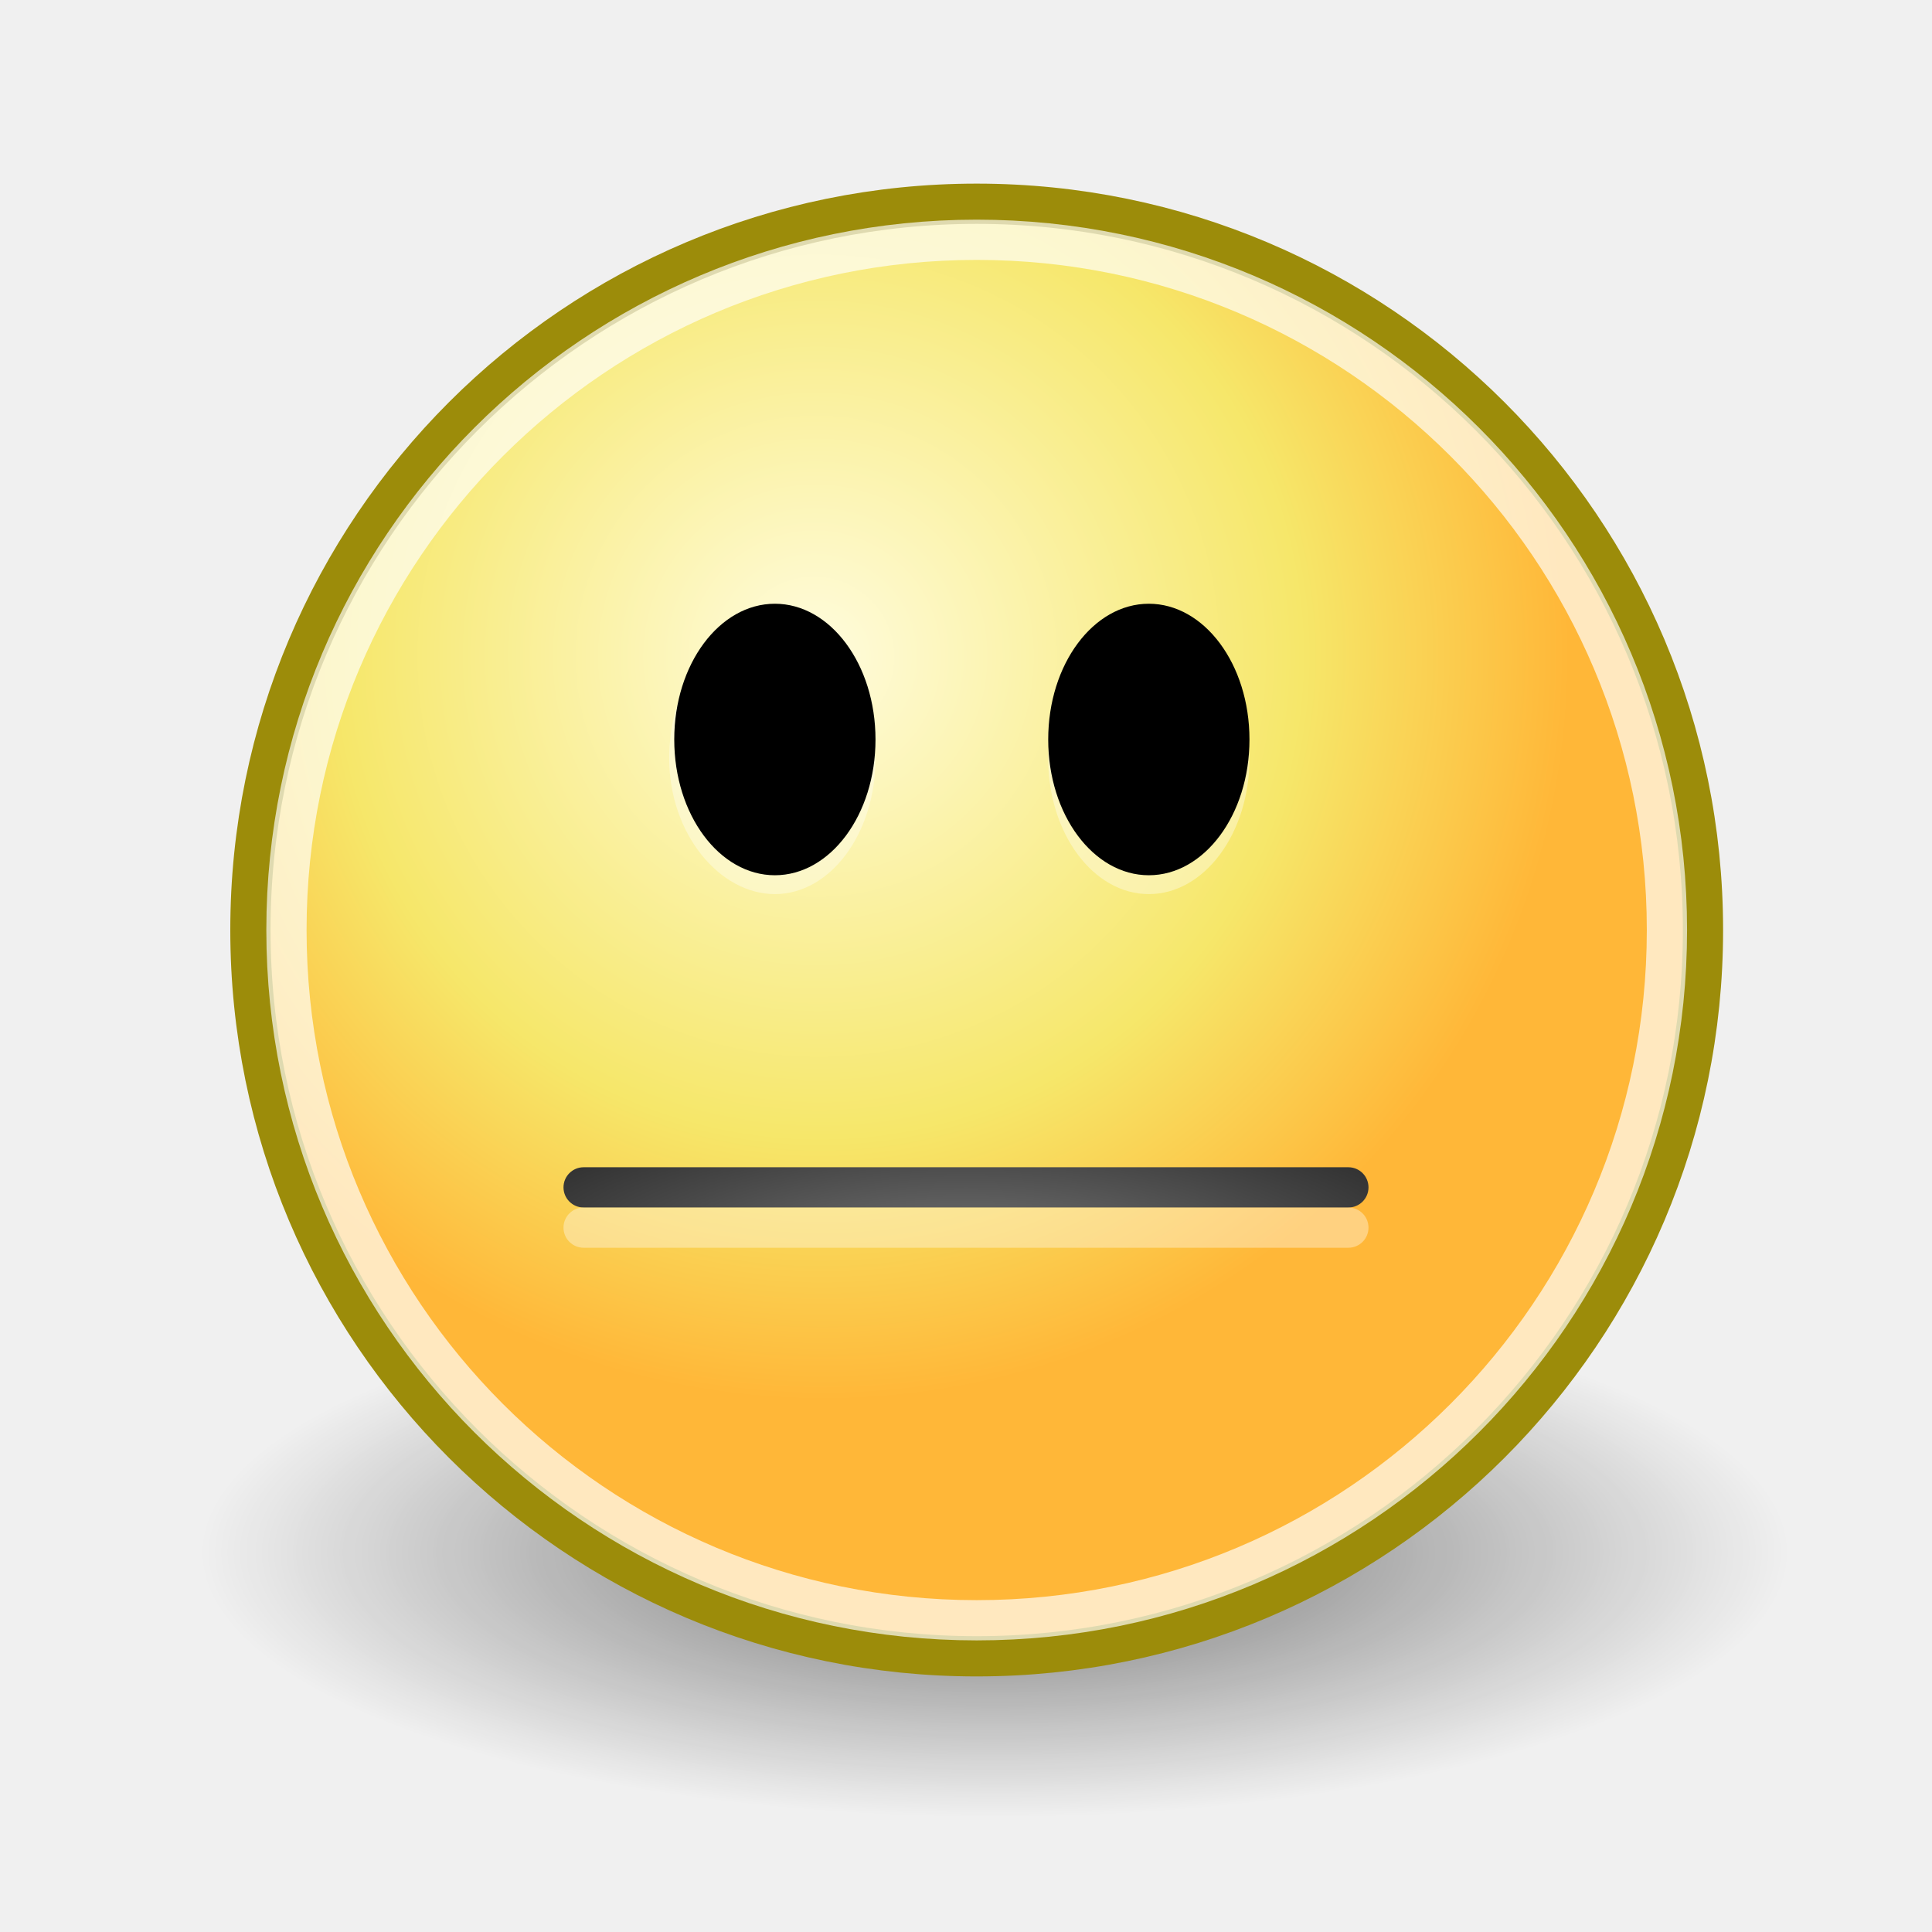
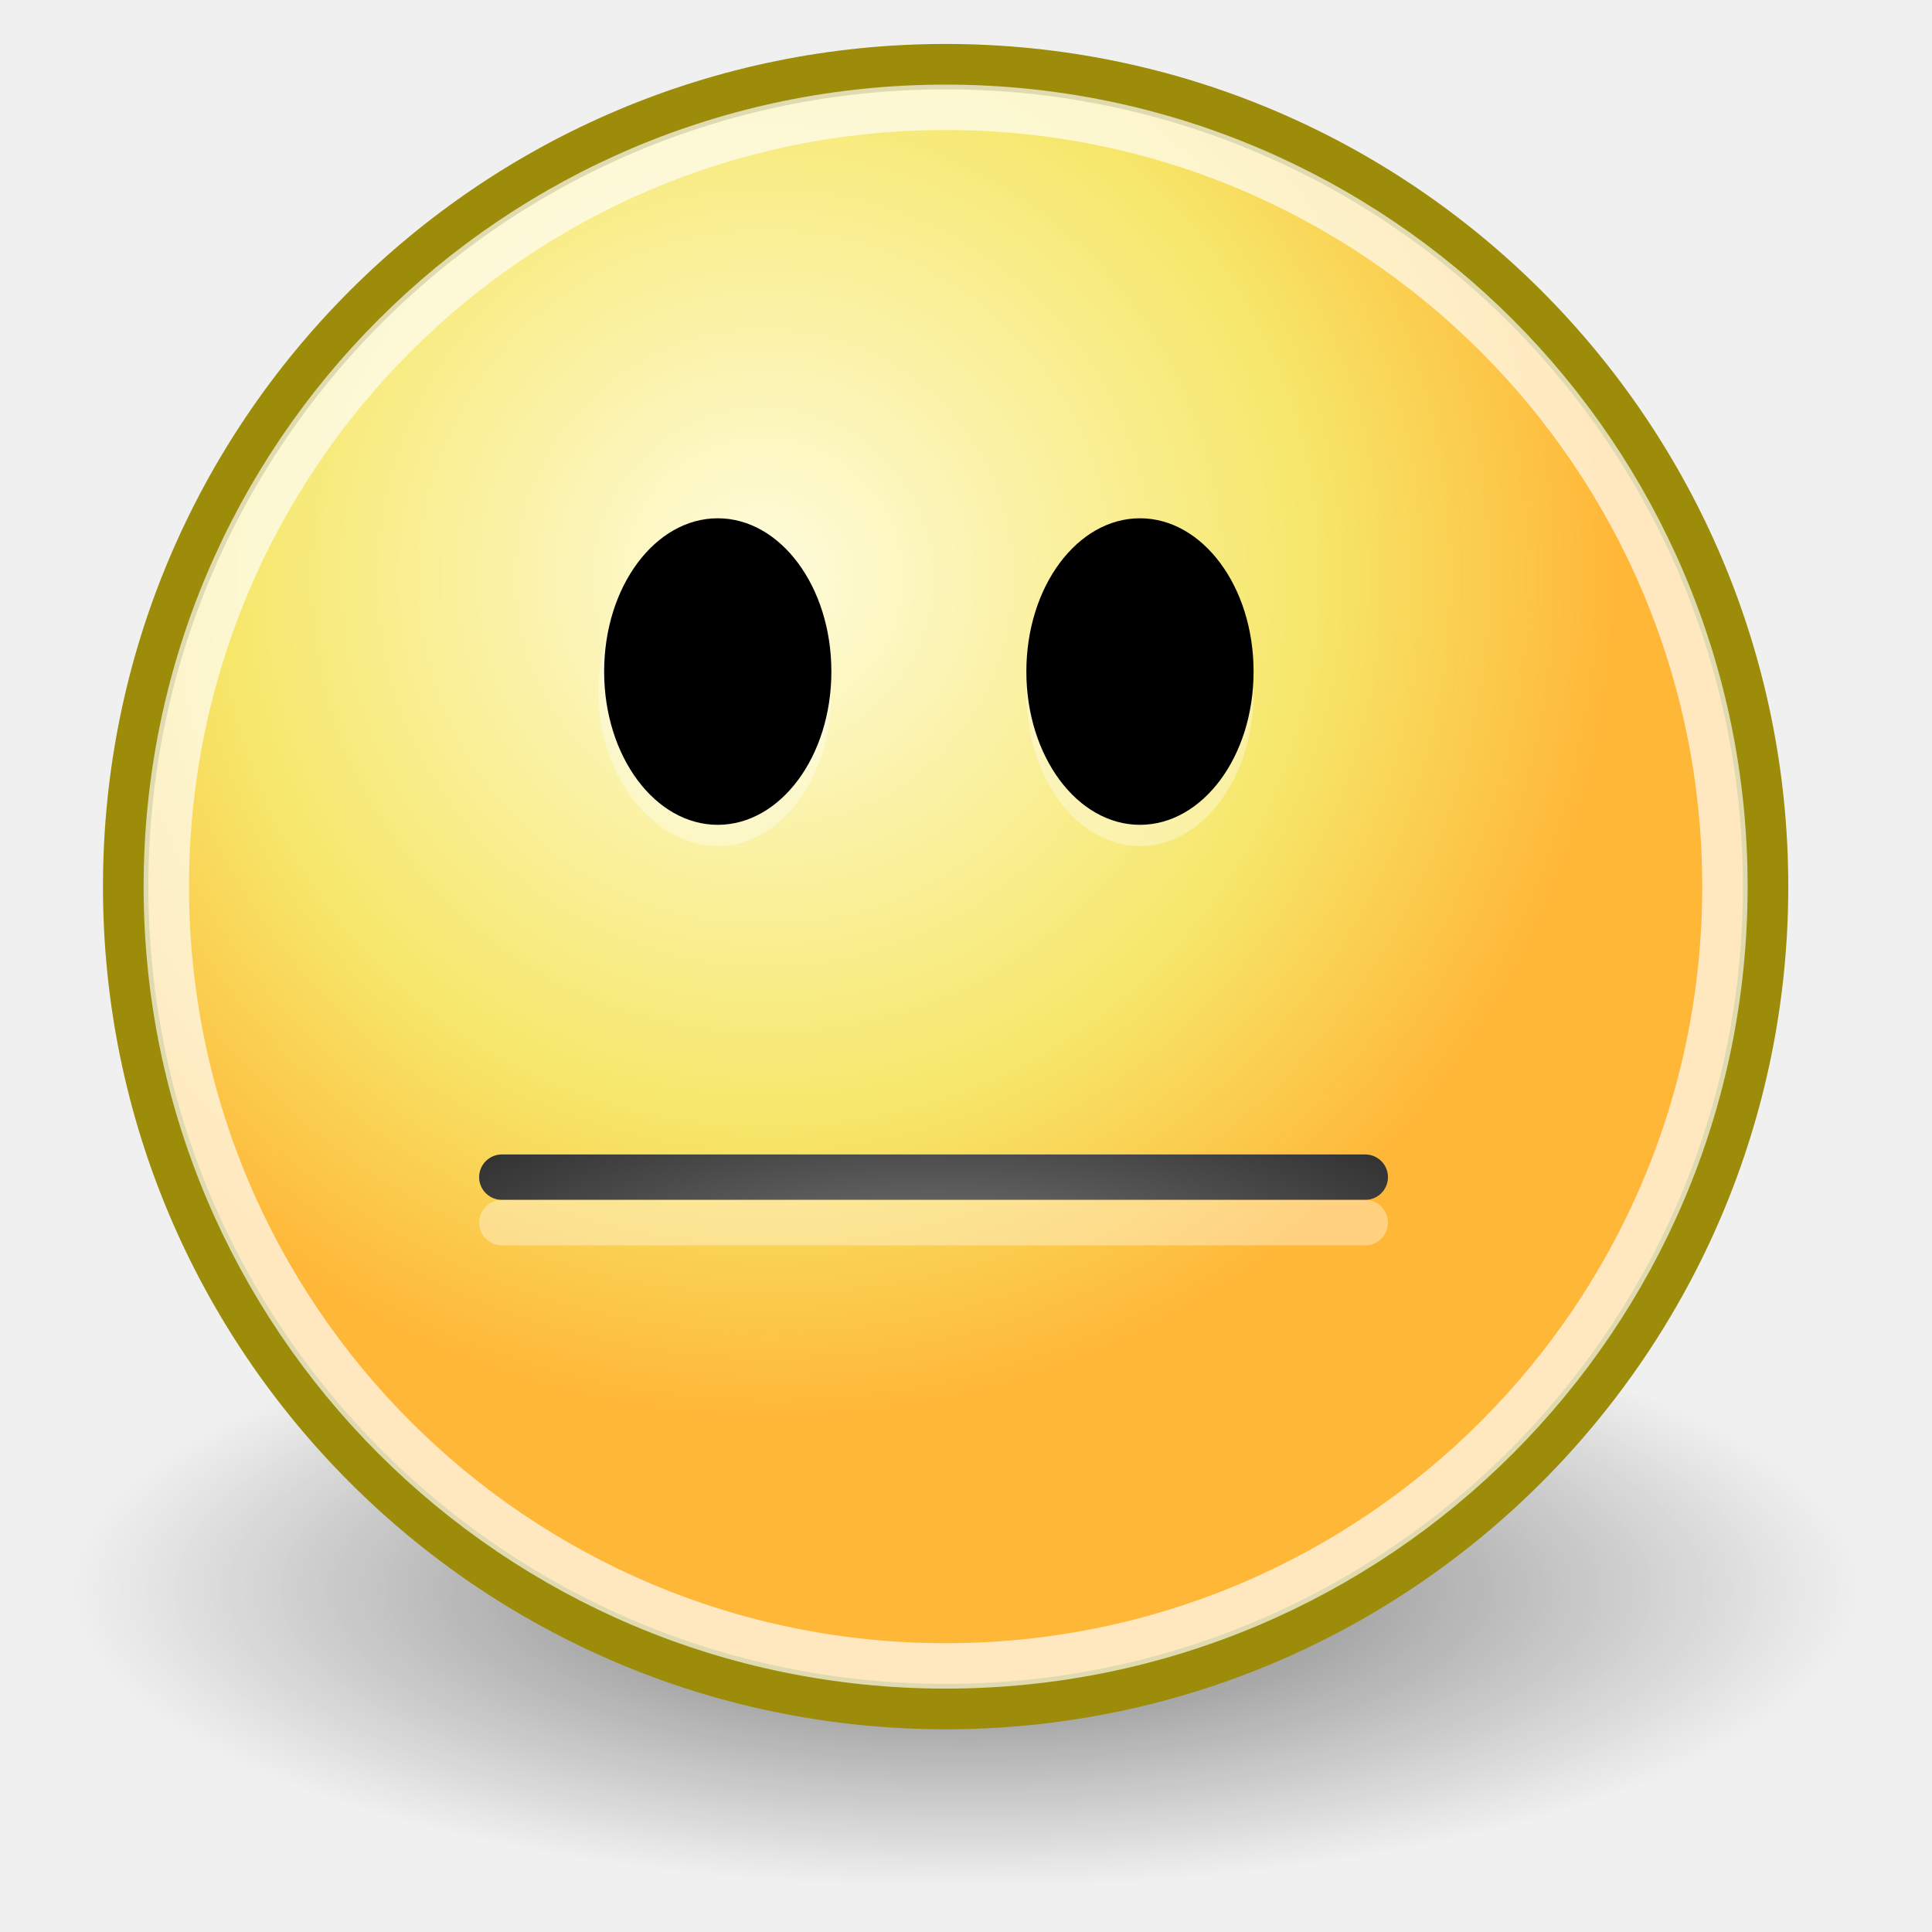
- <svg xmlns="http://www.w3.org/2000/svg" xmlns:xlink="http://www.w3.org/1999/xlink" id="svg4376" height="48px" width="48px">
+ <svg xmlns="http://www.w3.org/2000/svg" xmlns:xlink="http://www.w3.org/1999/xlink" id="svg4376" height="22" width="22" version="1.1">
  <defs id="defs3">
    <linearGradient id="linearGradient3290">
      <stop id="stop3292" offset="0" style="stop-color:#fffcde;stop-opacity:1;" />
      <stop style="stop-color:#f6e76a;stop-opacity:1;" offset="0.645" id="stop3294" />
      <stop id="stop3296" offset="1" style="stop-color:#ffb738;stop-opacity:1;" />
    </linearGradient>
-     <radialGradient r="8.902" fy="15.756" fx="29.158" cy="15.721" cx="29.288" gradientUnits="userSpaceOnUse" id="radialGradient2714" xlink:href="#linearGradient3290" />
+     <radialGradient r="8.902" fy="15.756" fx="29.158" cy="15.721" cx="29.288" gradientUnits="userSpaceOnUse" id="radialGradient2714" xlink:href="#linearGradient3290" gradientTransform="matrix(1.077972,0,0,1.077972,-22.7711,15.60543)" />
    <linearGradient id="linearGradient2509">
      <stop style="stop-color:#fffbd5;stop-opacity:1;" offset="0" id="stop2511" />
      <stop style="stop-color:#edd400;stop-opacity:1;" offset="1" id="stop2513" />
    </linearGradient>
    <radialGradient gradientTransform="matrix(1.25,0,0,1.25,53.52055,-13.37211)" id="aigrd2" cx="25.053" cy="39.593" r="15.757" fx="25.053" fy="39.593" gradientUnits="userSpaceOnUse">
      <stop offset="0" style="stop-color:#777777;stop-opacity:1;" id="stop8602" />
      <stop offset="1" style="stop-color:#000000" id="stop8604" />
    </radialGradient>
    <linearGradient id="linearGradient4565">
      <stop id="stop4567" offset="0" style="stop-color:#000000;stop-opacity:1;" />
      <stop id="stop4569" offset="1" style="stop-color:#000000;stop-opacity:0;" />
    </linearGradient>
    <linearGradient id="linearGradient3824">
      <stop id="stop3826" offset="0" style="stop-color:#ffffff;stop-opacity:1;" />
      <stop id="stop3828" offset="1" style="stop-color:#c9c9c9;stop-opacity:1;" />
    </linearGradient>
    <linearGradient id="linearGradient3800">
      <stop id="stop3802" offset="0" style="stop-color:#ffeed6;stop-opacity:1;" />
      <stop style="stop-color:#e49c2f;stop-opacity:1;" offset="0.5" id="stop8664" />
      <stop id="stop3804" offset="1" style="stop-color:#ffc66c;stop-opacity:1;" />
    </linearGradient>
-     <radialGradient gradientUnits="userSpaceOnUse" gradientTransform="matrix(1,0,0,0.333333,0,25.71429)" r="19.714" fy="38.571" fx="24.714" cy="38.571" cx="24.714" id="radialGradient4571" xlink:href="#linearGradient4565" />
+     <radialGradient gradientUnits="userSpaceOnUse" gradientTransform="matrix(0.5174741,0,0,0.1724912,-1.789003,37.44622)" r="19.714" fy="38.571" fx="24.714" cy="38.571" cx="24.714" id="radialGradient4571" xlink:href="#linearGradient4565" />
    <radialGradient xlink:href="#aigrd2" id="radialGradient2211" gradientUnits="userSpaceOnUse" gradientTransform="matrix(1.25,0,0,1.25,39.41053,-19.20819)" cx="25.053" cy="39.593" fx="25.053" fy="39.593" r="15.757" />
-     <radialGradient xlink:href="#aigrd2" id="radialGradient2213" gradientUnits="userSpaceOnUse" gradientTransform="matrix(1.357899,0,0,0.416667,55.84561,15.2093)" cx="-23.452" cy="38.603" fx="-23.452" fy="38.603" r="15.757" />
+     <radialGradient xlink:href="#aigrd2" id="radialGradient2213" gradientUnits="userSpaceOnUse" gradientTransform="matrix(0.7026776,0,0,0.2156144,27.10966,32.01016)" cx="-23.452" cy="38.603" fx="-23.452" fy="38.603" r="15.757" />
    <radialGradient xlink:href="#aigrd2" id="radialGradient1342" gradientUnits="userSpaceOnUse" gradientTransform="matrix(0.28431,0,0,0.416667,30.45155,18.23307)" cx="-23.452" cy="38.603" fx="-23.452" fy="38.603" r="15.757" />
  </defs>
-   <g id="layer1">
-     <path d="M 44.429 38.571 A 19.714 6.571 0 1 1  5,38.571 A 19.714 6.571 0 1 1  44.429 38.571 z" id="path4563" style="opacity:0.532;color:#000000;fill:url(#radialGradient4571);fill-opacity:1.0;fill-rule:evenodd;stroke:none;stroke-width:0.405;stroke-linecap:round;stroke-linejoin:round;marker:none;marker-start:none;marker-mid:none;marker-end:none;stroke-miterlimit:4;stroke-dasharray:none;stroke-dashoffset:0;stroke-opacity:1;visibility:visible;display:inline;overflow:visible" />
-     <path transform="matrix(2.083142,0,0,2.083142,-40.54715,-16.49224)" d="M 39.775 19.009 A 8.662 8.662 0 1 1  22.451,19.009 A 8.662 8.662 0 1 1  39.775 19.009 z" id="path4320" style="overflow:visible;display:inline;visibility:visible;stroke-opacity:1;stroke-dashoffset:0;stroke-dasharray:none;stroke-miterlimit:4;marker-end:none;marker-mid:none;marker-start:none;marker:none;stroke-linejoin:round;stroke-linecap:round;stroke-width:0.48;stroke:#9c8c0a;fill-rule:evenodd;fill-opacity:1;fill:url(#radialGradient2714);color:#000000;opacity:1" />
-     <path transform="matrix(1.979782,0,0,1.979782,-37.33128,-14.52746)" style="opacity:0.677;color:#000000;fill:none;fill-opacity:1;fill-rule:evenodd;stroke:#ffffff;stroke-width:0.505;stroke-linecap:round;stroke-linejoin:round;marker:none;marker-start:none;marker-mid:none;marker-end:none;stroke-miterlimit:4;stroke-dasharray:none;stroke-dashoffset:0;stroke-opacity:1;visibility:visible;display:inline;overflow:visible" id="path4322" d="M 39.775 19.009 A 8.662 8.662 0 1 1  22.451,19.009 A 8.662 8.662 0 1 1  39.775 19.009 z" />
-     <g transform="matrix(1,0,0,0.74952,0.353553,7.357569)" id="g8666">
-       <path style="opacity:0.36;fill:#ffffff;fill-rule:nonzero;stroke:none;stroke-miterlimit:4" d="M 21.398,15.321 C 21.398,17.821 20.273,19.821 18.898,19.821 C 17.523,19.821 16.273,17.821 16.273,15.321 C 16.273,12.821 17.398,10.821 18.773,10.821 C 20.148,10.821 21.273,12.821 21.273,15.321 L 21.398,15.321 z " id="path8610" />
-       <path style="opacity:0.36;fill:#ffffff;fill-rule:nonzero;stroke:none;stroke-miterlimit:4" d="M 30.689,15.321 C 30.689,17.821 29.564,19.821 28.189,19.821 C 26.814,19.821 25.689,17.821 25.689,15.321 C 25.689,12.821 26.814,10.821 28.189,10.821 C 29.564,10.821 30.689,12.821 30.689,15.321 z " id="path8612" />
-       <path style="fill:#000000;fill-rule:nonzero;stroke:none;stroke-miterlimit:4" d="M 21.398,14.696 C 21.398,17.196 20.273,19.196 18.898,19.196 C 17.523,19.196 16.398,17.196 16.398,14.696 C 16.398,12.196 17.523,10.196 18.898,10.196 C 20.273,10.196 21.398,12.196 21.398,14.696 z " id="path8614" />
-       <path style="fill:#000000;fill-rule:nonzero;stroke:none;stroke-miterlimit:4" d="M 30.689,14.696 C 30.689,17.196 29.564,19.196 28.189,19.196 C 26.814,19.196 25.689,17.196 25.689,14.696 C 25.689,12.196 26.814,10.196 28.189,10.196 C 29.564,10.196 30.689,12.196 30.689,14.696 z " id="path8616" />
+   <g id="layer1" transform="translate(0,-26)">
+     <ellipse id="path4563" style="color:#000000;display:inline;overflow:visible;visibility:visible;opacity:0.532;fill:url(#radialGradient4571);fill-opacity:1;fill-rule:evenodd;stroke:none;stroke-width:0.21;stroke-linecap:round;stroke-linejoin:round;stroke-miterlimit:4;stroke-dasharray:none;stroke-dashoffset:0;stroke-opacity:1;marker:none;marker-start:none;marker-mid:none;marker-end:none" cx="11" cy="44.099" rx="10.202" ry="3.401" />
+     <circle id="path4320" style="color:#000000;display:inline;overflow:visible;visibility:visible;opacity:1;fill:url(#radialGradient2714);fill-opacity:1;fill-rule:evenodd;stroke:#9c8c0a;stroke-width:0.517;stroke-linecap:round;stroke-linejoin:round;stroke-miterlimit:4;stroke-dasharray:none;stroke-dashoffset:0;stroke-opacity:1;marker:none;marker-start:none;marker-mid:none;marker-end:none" cx="10.768" cy="36.096" r="9.337" />
+     <circle style="color:#000000;display:inline;overflow:visible;visibility:visible;opacity:0.677;fill:none;fill-opacity:1;fill-rule:evenodd;stroke:#ffffff;stroke-width:0.517;stroke-linecap:round;stroke-linejoin:round;stroke-miterlimit:4;stroke-dasharray:none;stroke-dashoffset:0;stroke-opacity:1;marker:none;marker-start:none;marker-mid:none;marker-end:none" id="path4322" cx="10.768" cy="36.096" r="8.874" />
+     <g transform="matrix(0.5174741,0,0,0.3878572,-1.606049,27.94709)" id="g8666">
+       <path style="opacity:0.36;fill:#ffffff;fill-rule:nonzero;stroke:none;stroke-miterlimit:4" d="m 21.398,15.321 c 0,2.5 -1.125,4.5 -2.5,4.5 -1.375,0 -2.625,-2 -2.625,-4.5 0,-2.5 1.125,-4.5 2.5,-4.5 1.375,0 2.5,2 2.5,4.5 z" id="path8610" />
+       <path style="opacity:0.36;fill:#ffffff;fill-rule:nonzero;stroke:none;stroke-miterlimit:4" d="m 30.689,15.321 c 0,2.5 -1.125,4.5 -2.5,4.5 -1.375,0 -2.5,-2 -2.5,-4.5 0,-2.5 1.125,-4.5 2.5,-4.5 1.375,0 2.5,2 2.5,4.5 z" id="path8612" />
+       <path style="fill:#000000;fill-rule:nonzero;stroke:none;stroke-miterlimit:4" d="m 21.398,14.696 c 0,2.5 -1.125,4.5 -2.5,4.5 -1.375,0 -2.5,-2 -2.5,-4.5 0,-2.5 1.125,-4.5 2.5,-4.5 1.375,0 2.5,2 2.5,4.5 z" id="path8614" />
+       <path style="fill:#000000;fill-rule:nonzero;stroke:none;stroke-miterlimit:4" d="m 30.689,14.696 c 0,2.5 -1.125,4.5 -2.5,4.5 -1.375,0 -2.5,-2 -2.5,-4.5 0,-2.5 1.125,-4.5 2.5,-4.5 1.375,0 2.5,2 2.5,4.5 z" id="path8616" />
    </g>
-     <rect style="opacity:1;color:#000000;fill:url(#radialGradient2213);fill-opacity:1;fill-rule:nonzero;stroke:none;stroke-width:1;stroke-linecap:butt;stroke-linejoin:miter;marker:none;marker-start:none;marker-mid:none;marker-end:none;stroke-miterlimit:4;stroke-dasharray:none;stroke-dashoffset:0;stroke-opacity:1;visibility:visible;display:inline;overflow:visible" id="rect2453" width="20" height="1" x="14" y="29" rx="0.5" ry="0.5" />
-     <rect style="opacity:0.36;color:#000000;fill:#ffffff;fill-opacity:1;fill-rule:nonzero;stroke:none;stroke-width:1;stroke-linecap:butt;stroke-linejoin:miter;marker:none;marker-start:none;marker-mid:none;marker-end:none;stroke-miterlimit:4;stroke-dasharray:none;stroke-dashoffset:0;stroke-opacity:1;visibility:visible;display:inline;overflow:visible" id="rect1336" width="20" height="1" x="14" y="30" rx="0.5" ry="0.5" />
+     <rect style="color:#000000;display:inline;overflow:visible;visibility:visible;opacity:1;fill:url(#radialGradient2213);fill-opacity:1;fill-rule:nonzero;stroke:none;stroke-width:0.517;stroke-linecap:butt;stroke-linejoin:miter;stroke-miterlimit:4;stroke-dasharray:none;stroke-dashoffset:0;stroke-opacity:1;marker:none;marker-start:none;marker-mid:none;marker-end:none" id="rect2453" width="10.349" height="0.517" x="5.456" y="39.146" rx="0.259" ry="0.259" />
+     <rect style="color:#000000;display:inline;overflow:visible;visibility:visible;opacity:0.36;fill:#ffffff;fill-opacity:1;fill-rule:nonzero;stroke:none;stroke-width:0.517;stroke-linecap:butt;stroke-linejoin:miter;stroke-miterlimit:4;stroke-dasharray:none;stroke-dashoffset:0;stroke-opacity:1;marker:none;marker-start:none;marker-mid:none;marker-end:none" id="rect1336" width="10.349" height="0.517" x="5.456" y="39.664" rx="0.259" ry="0.259" />
  </g>
</svg>
